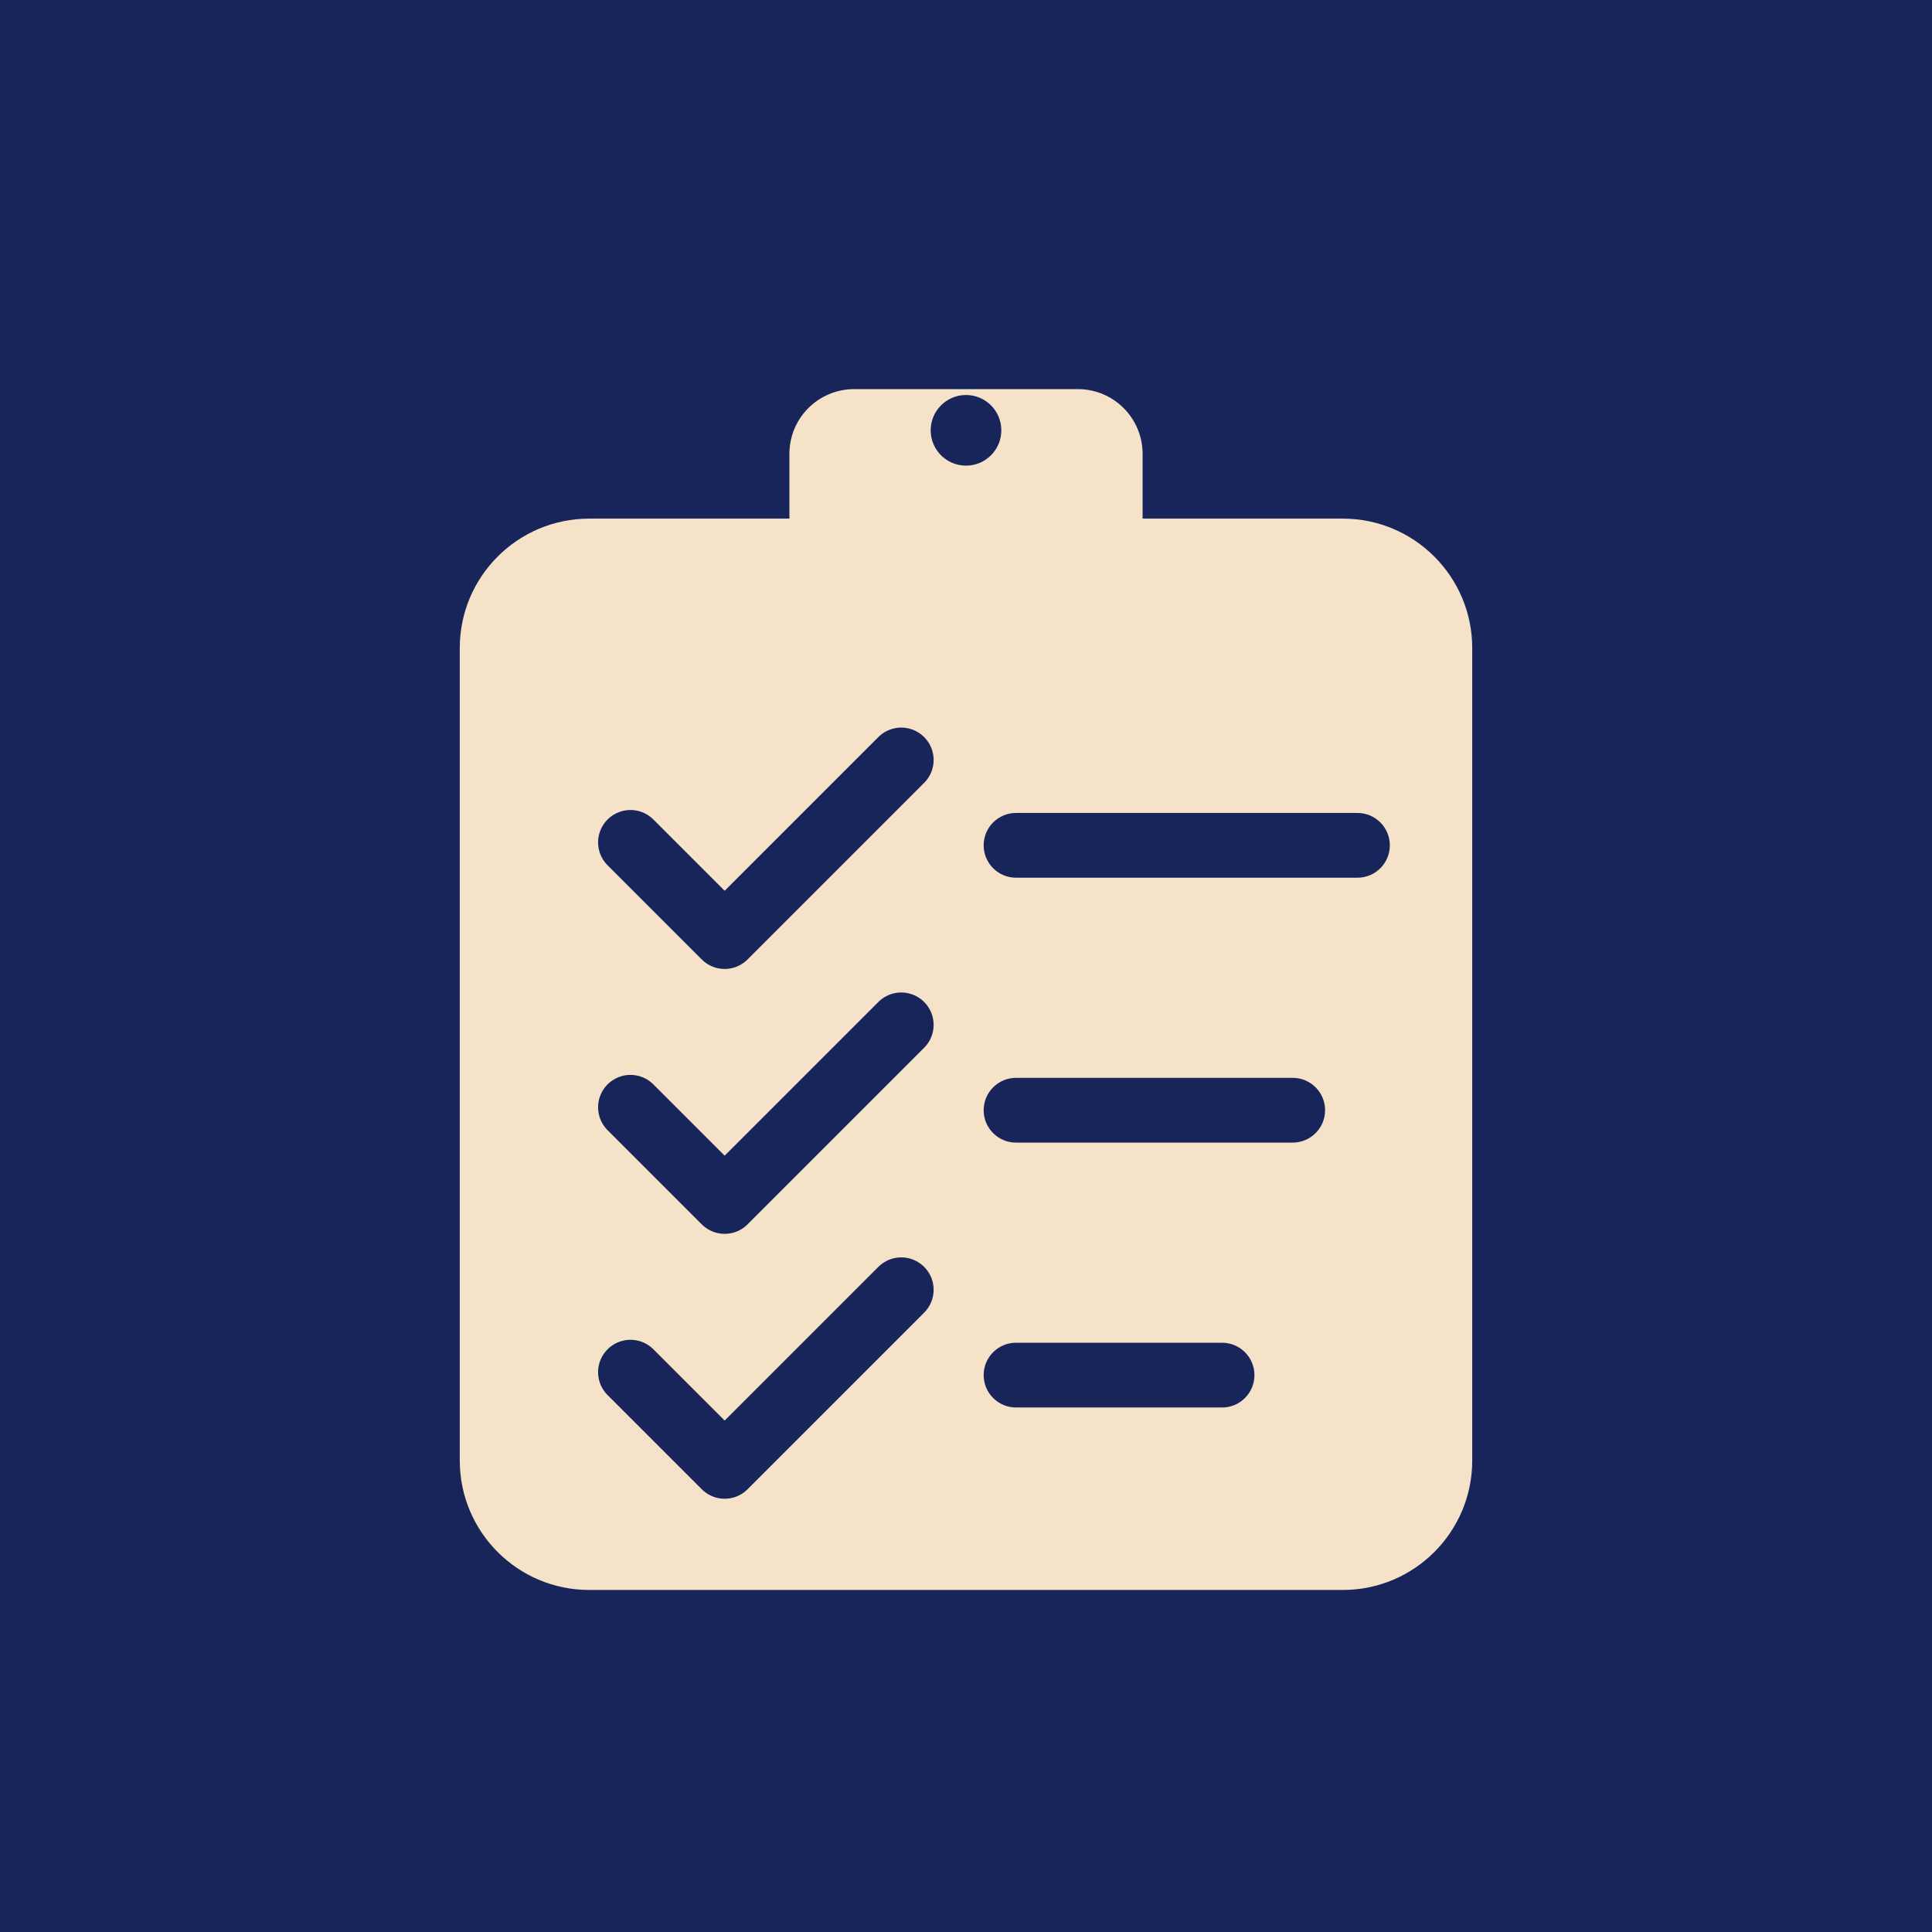
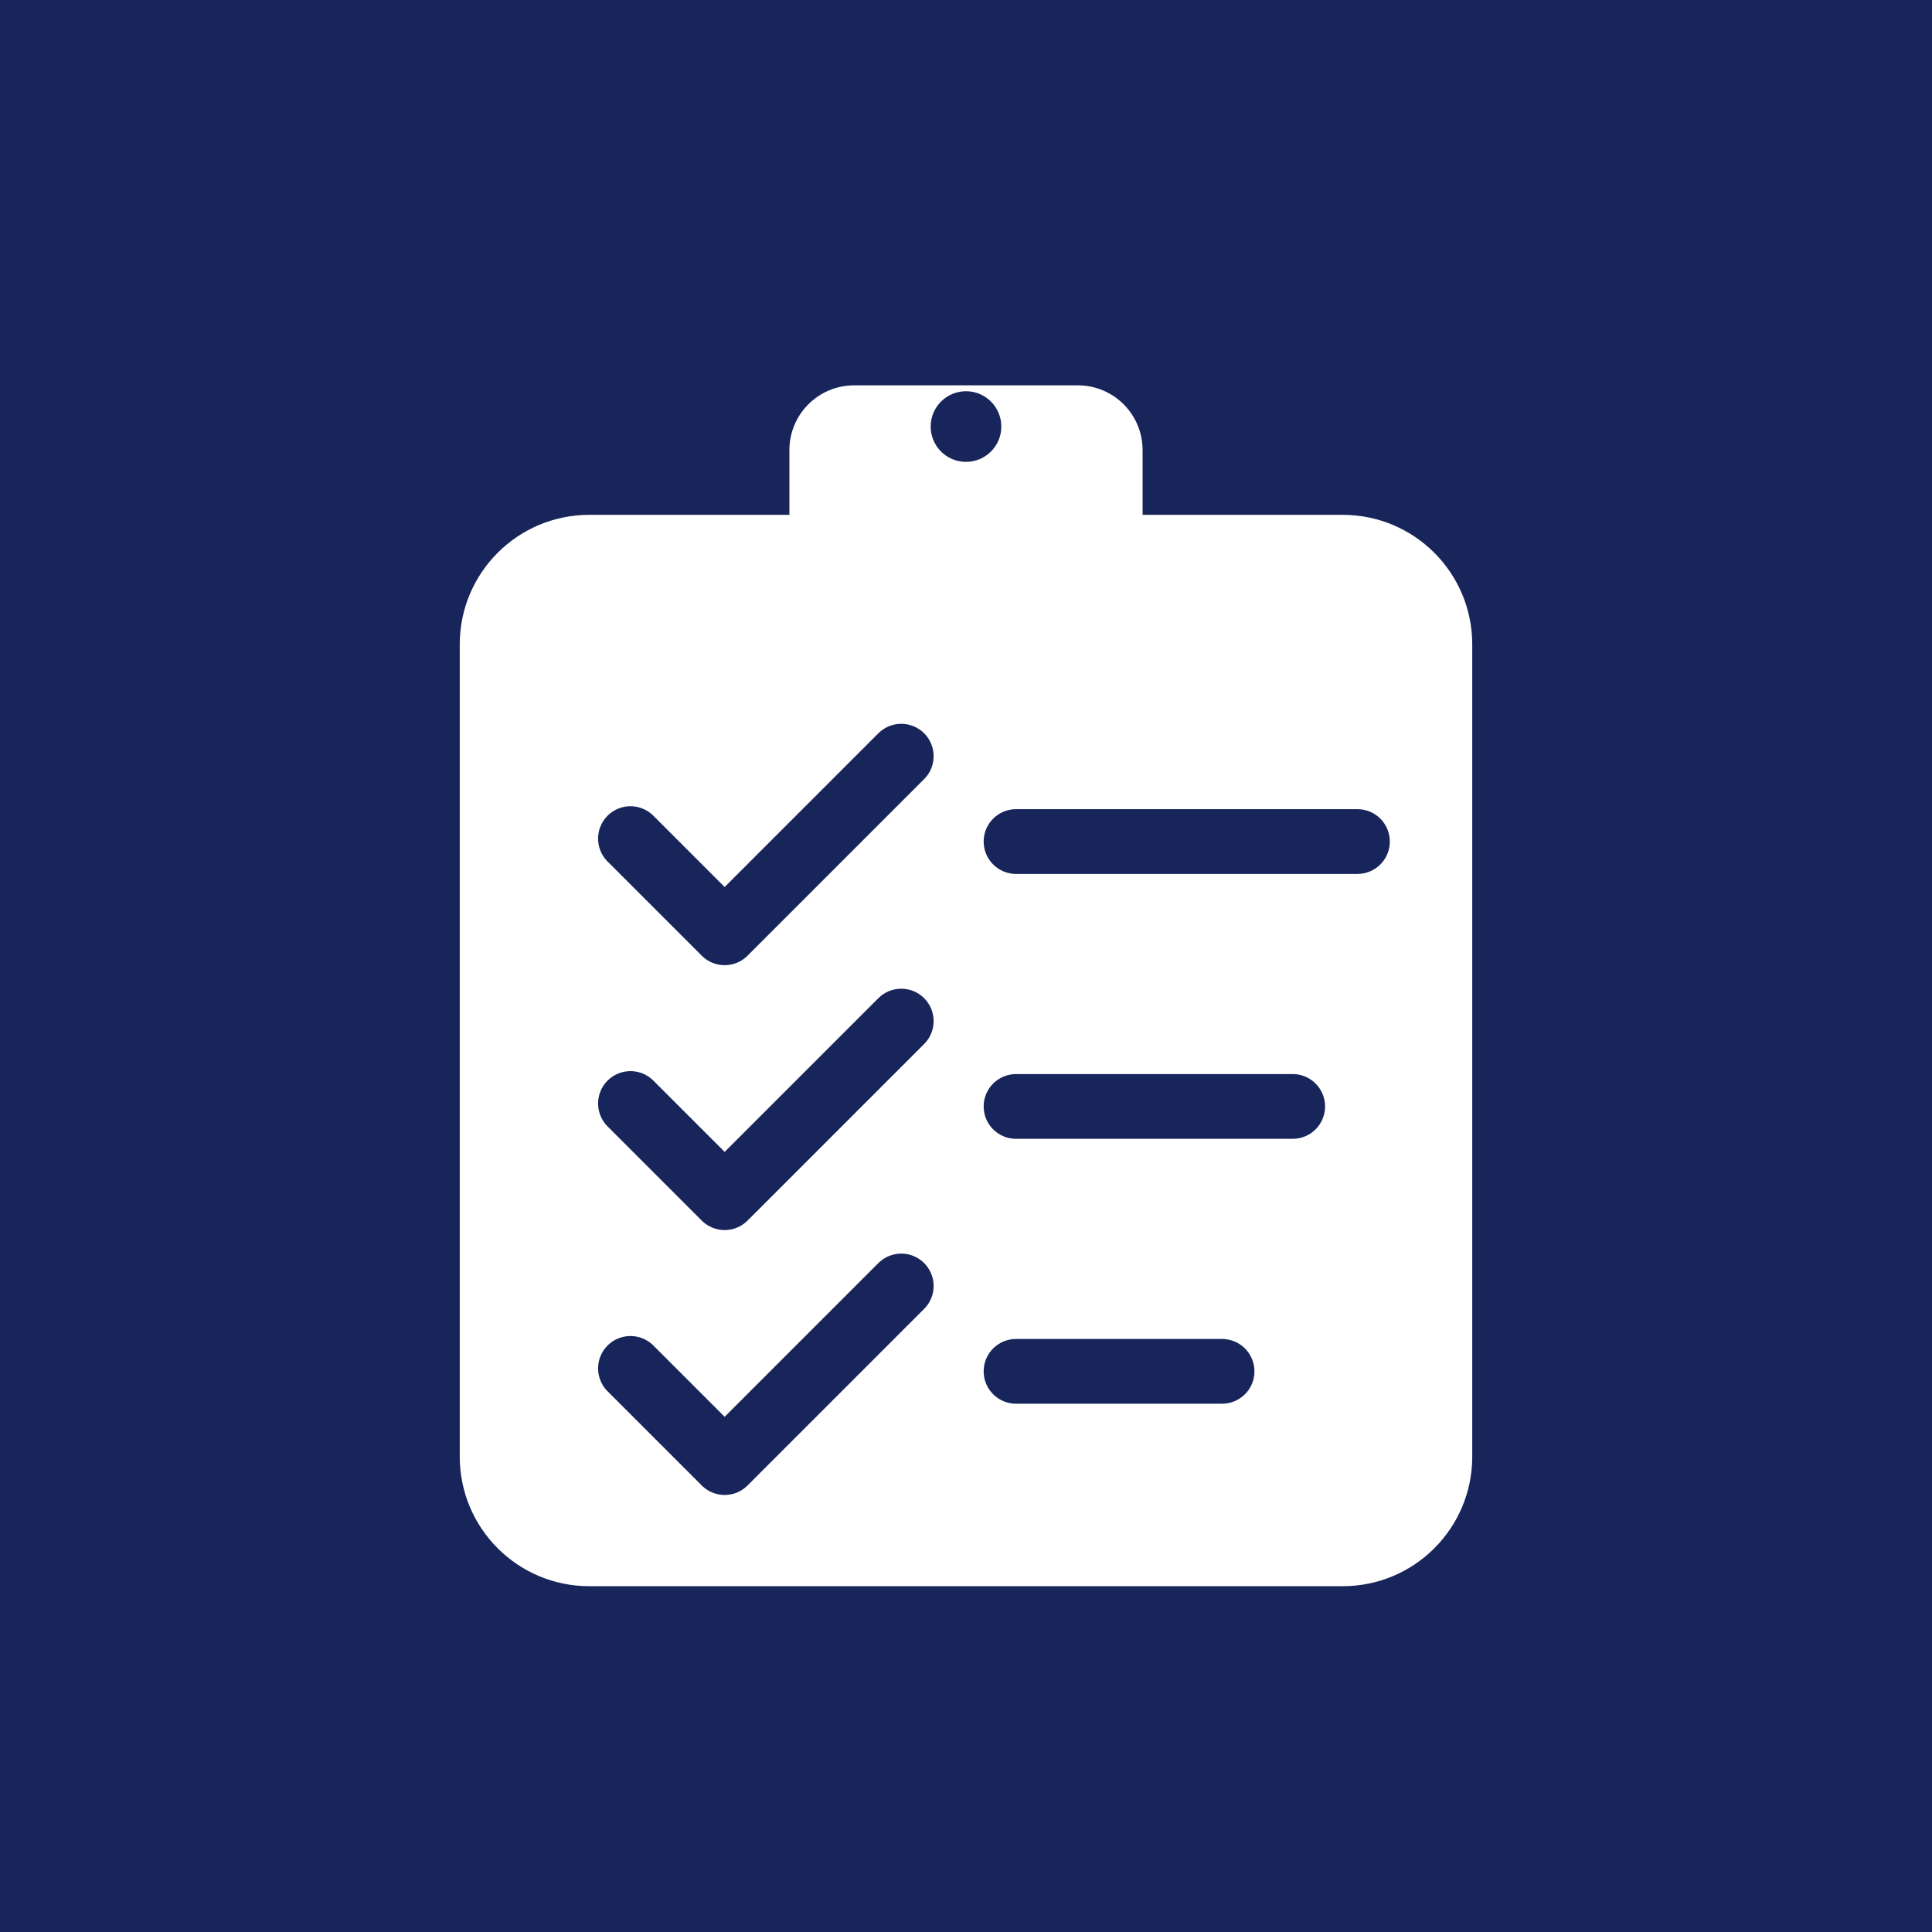
<svg xmlns="http://www.w3.org/2000/svg" viewBox="0 0 512 512" width="512" height="512">
  <rect width="512" height="512" fill="#17255a" />
-   <g transform="translate(256 256) scale(0.78) translate(-256 -256)">
-     <rect x="84" y="104" width="344" height="364" rx="44" fill="#f5e2c8" />
-     <rect x="196" y="60" width="120" height="72" rx="22" fill="#f5e2c8" />
+   <g transform="translate(256 255) scale(0.78) translate(-256 -256)">
+     <rect x="84" y="104" width="344" height="364" rx="44" fill="#ffffff" />
+     <rect x="196" y="60" width="120" height="72" rx="22" fill="#ffffff" />
    <circle cx="256" cy="74" r="12" fill="#17255a" />
    <g fill="none" stroke="#17255a" stroke-width="22" stroke-linecap="round" stroke-linejoin="round">
      <polyline points="142,214 174,246 234,186" />
      <polyline points="142,304 174,336 234,276" />
      <polyline points="142,394 174,426 234,366" />
    </g>
    <g fill="#17255a">
      <rect x="262" y="204" width="138" height="22" rx="11" />
      <rect x="262" y="294" width="116" height="22" rx="11" />
      <rect x="262" y="384" width="92" height="22" rx="11" />
    </g>
  </g>
</svg>
